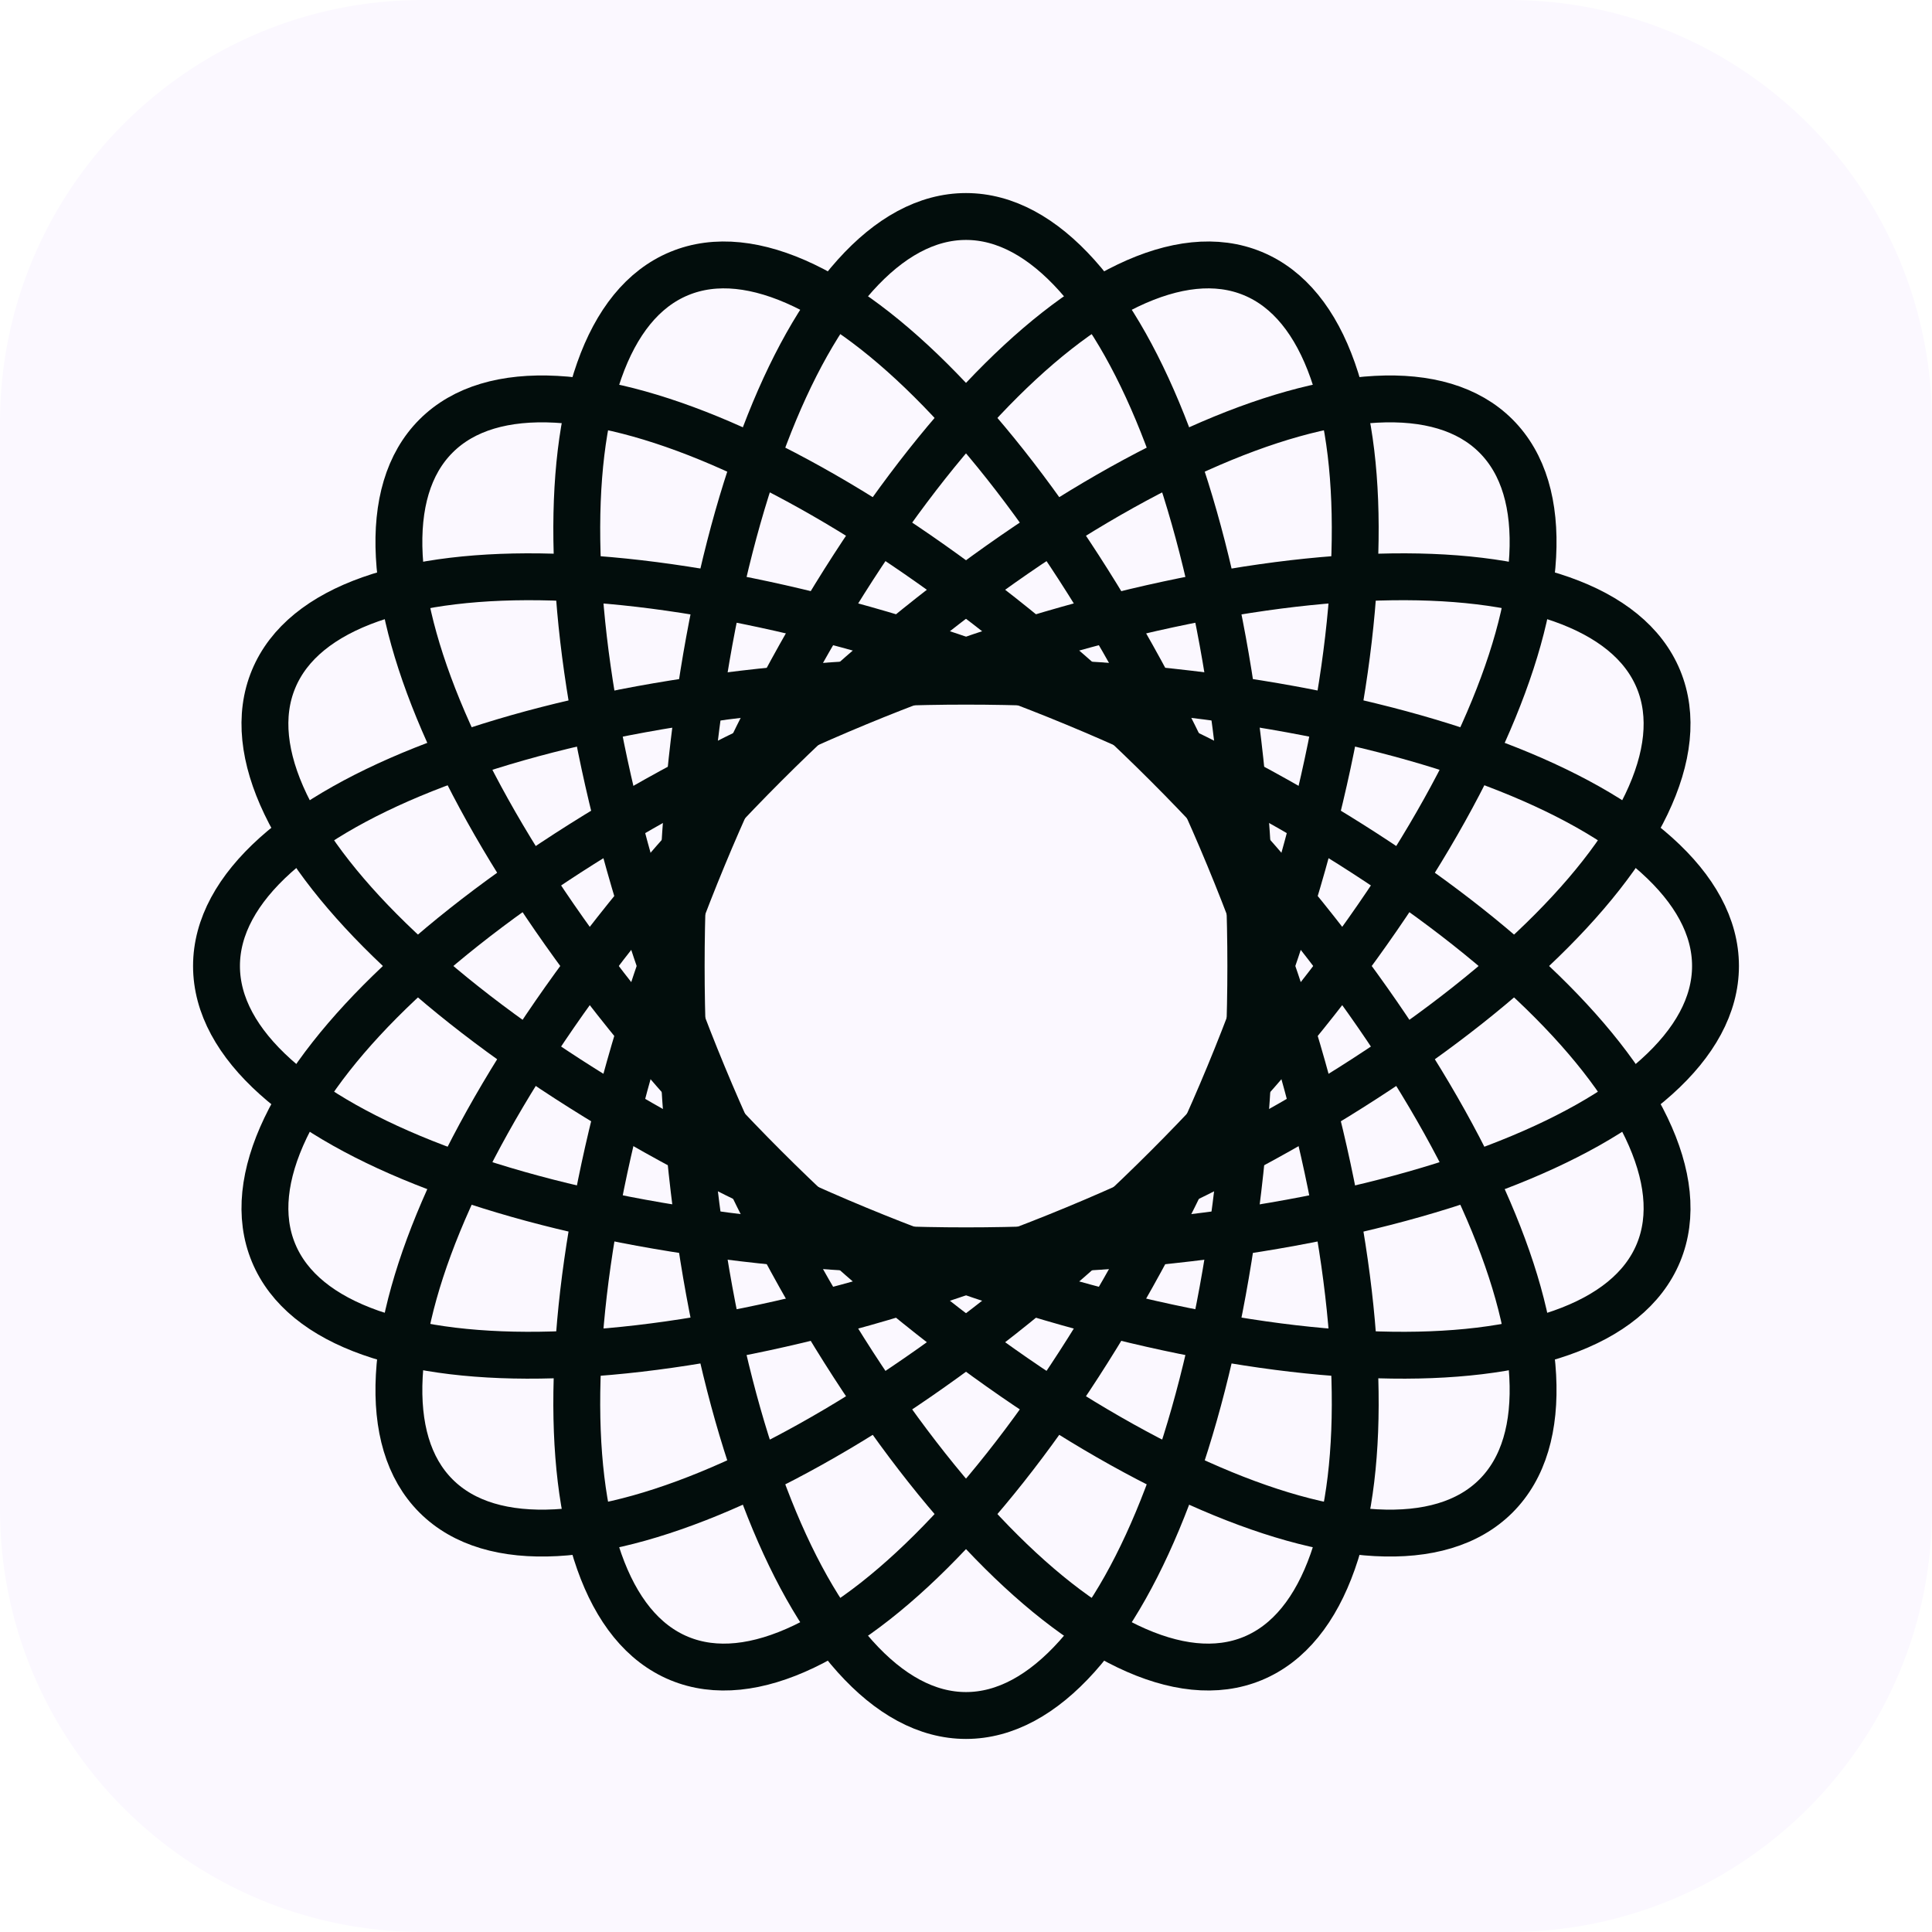
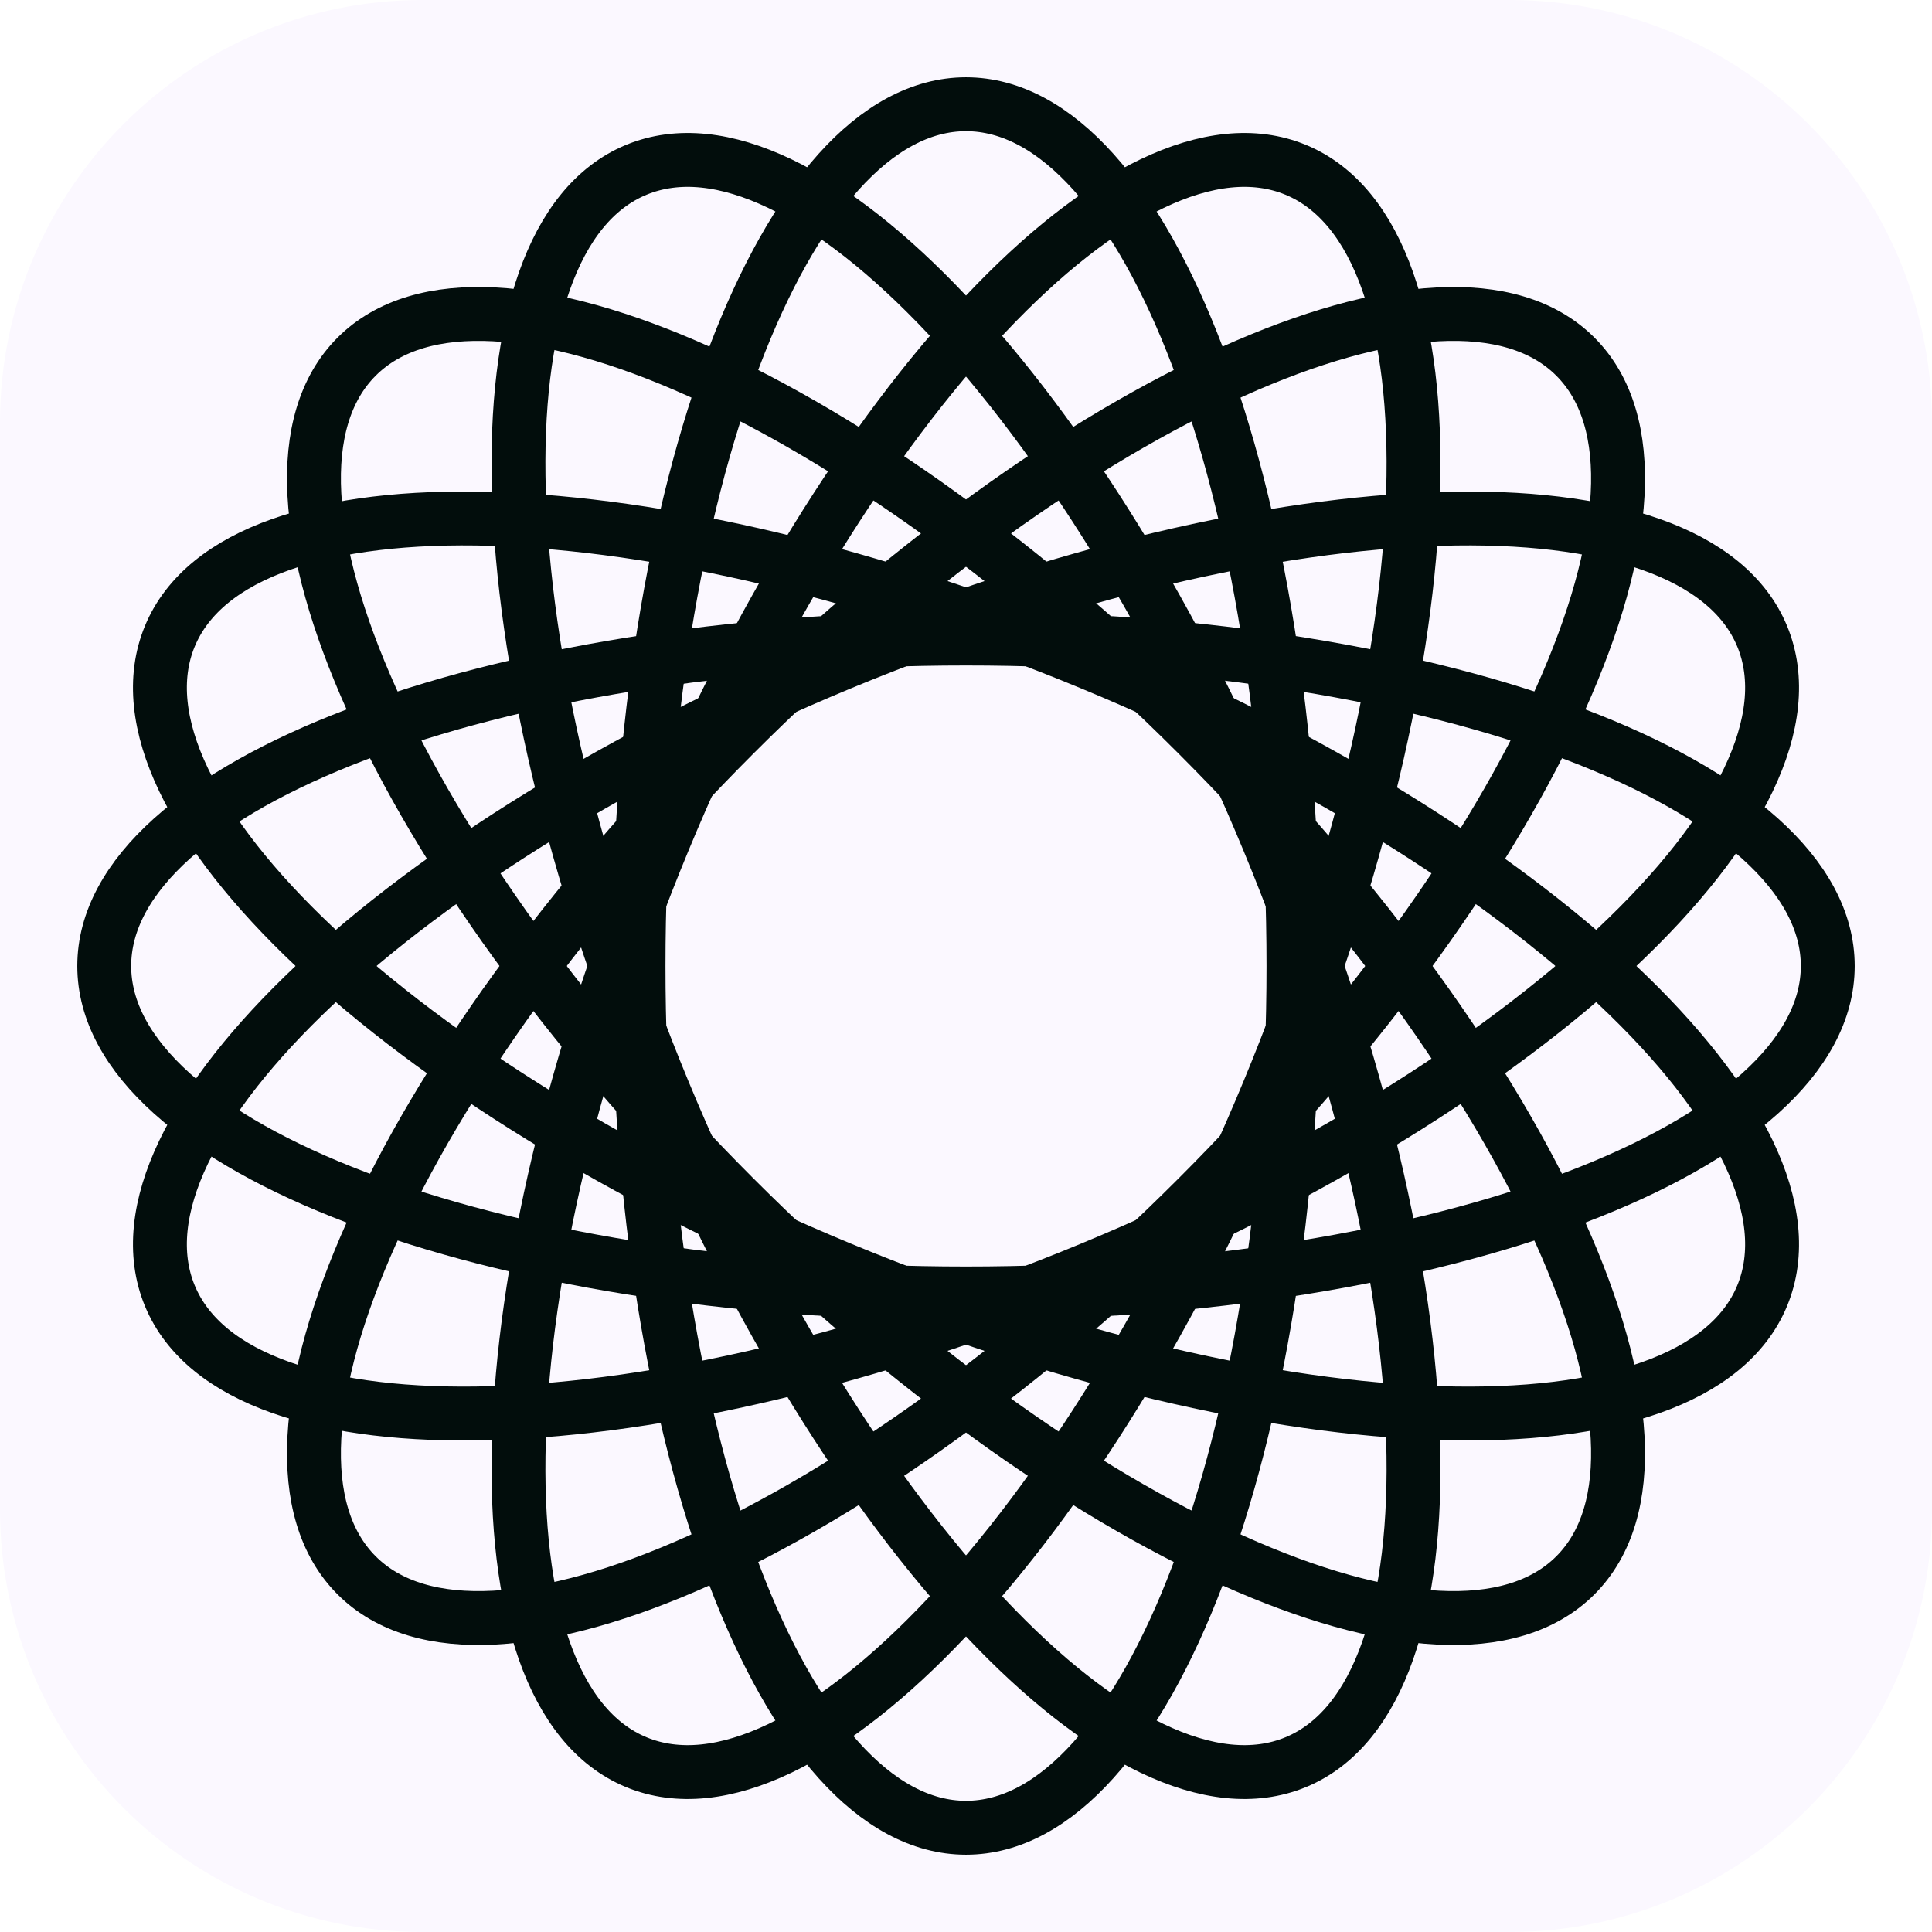
<svg xmlns="http://www.w3.org/2000/svg" width="1024" height="1024" viewBox="0 0 1024 1024">
  <rect width="1024" height="1024" rx="224" fill="#FBF8FF" />
-   <g transform="translate(512 512) scale(1.589) translate(-350 -350)" fill="none" stroke="#020D0C" stroke-width="15.635" stroke-linecap="round">
+   <g transform="translate(512 512) scale(1.827) translate(-350 -350)" fill="none" stroke="#020D0C" stroke-width="15.635" stroke-linecap="round">
    <ellipse cx="350" cy="350" rx="250" ry="95" />
    <ellipse cx="350" cy="350" rx="250" ry="95" transform="rotate(22.5 350 350)" />
    <ellipse cx="350" cy="350" rx="250" ry="95" transform="rotate(45 350 350)" />
    <ellipse cx="350" cy="350" rx="250" ry="95" transform="rotate(67.5 350 350)" />
    <ellipse cx="350" cy="350" rx="250" ry="95" transform="rotate(90 350 350)" />
    <ellipse cx="350" cy="350" rx="250" ry="95" transform="rotate(112.5 350 350)" />
    <ellipse cx="350" cy="350" rx="250" ry="95" transform="rotate(135 350 350)" />
    <ellipse cx="350" cy="350" rx="250" ry="95" transform="rotate(157.5 350 350)" />
  </g>
</svg>
